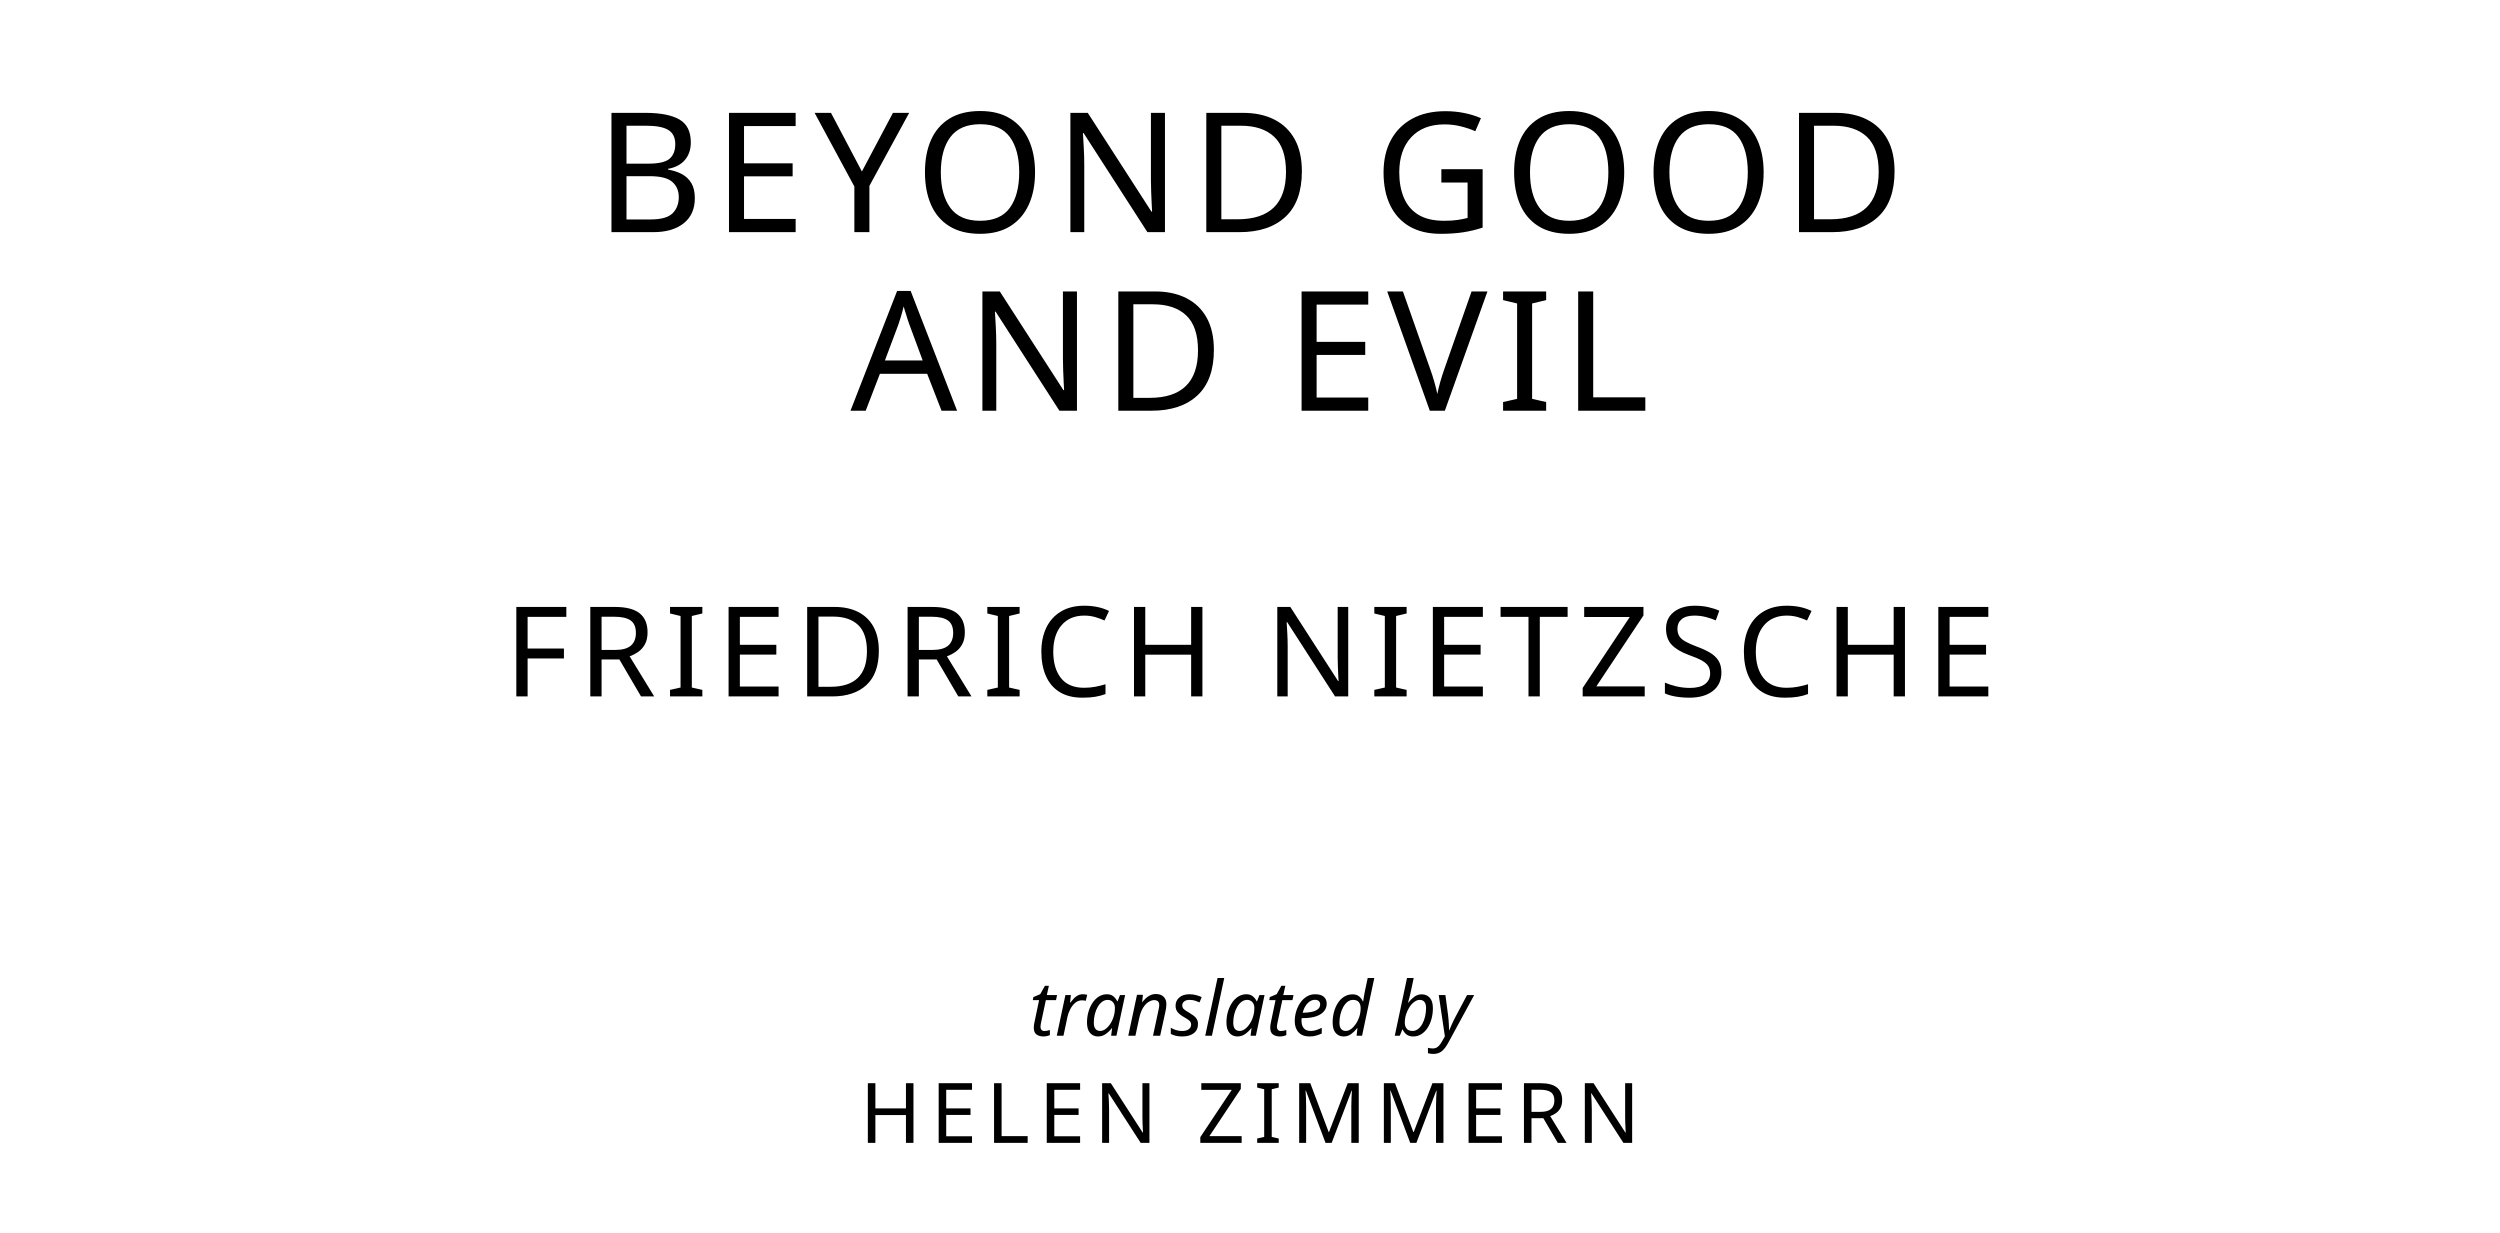
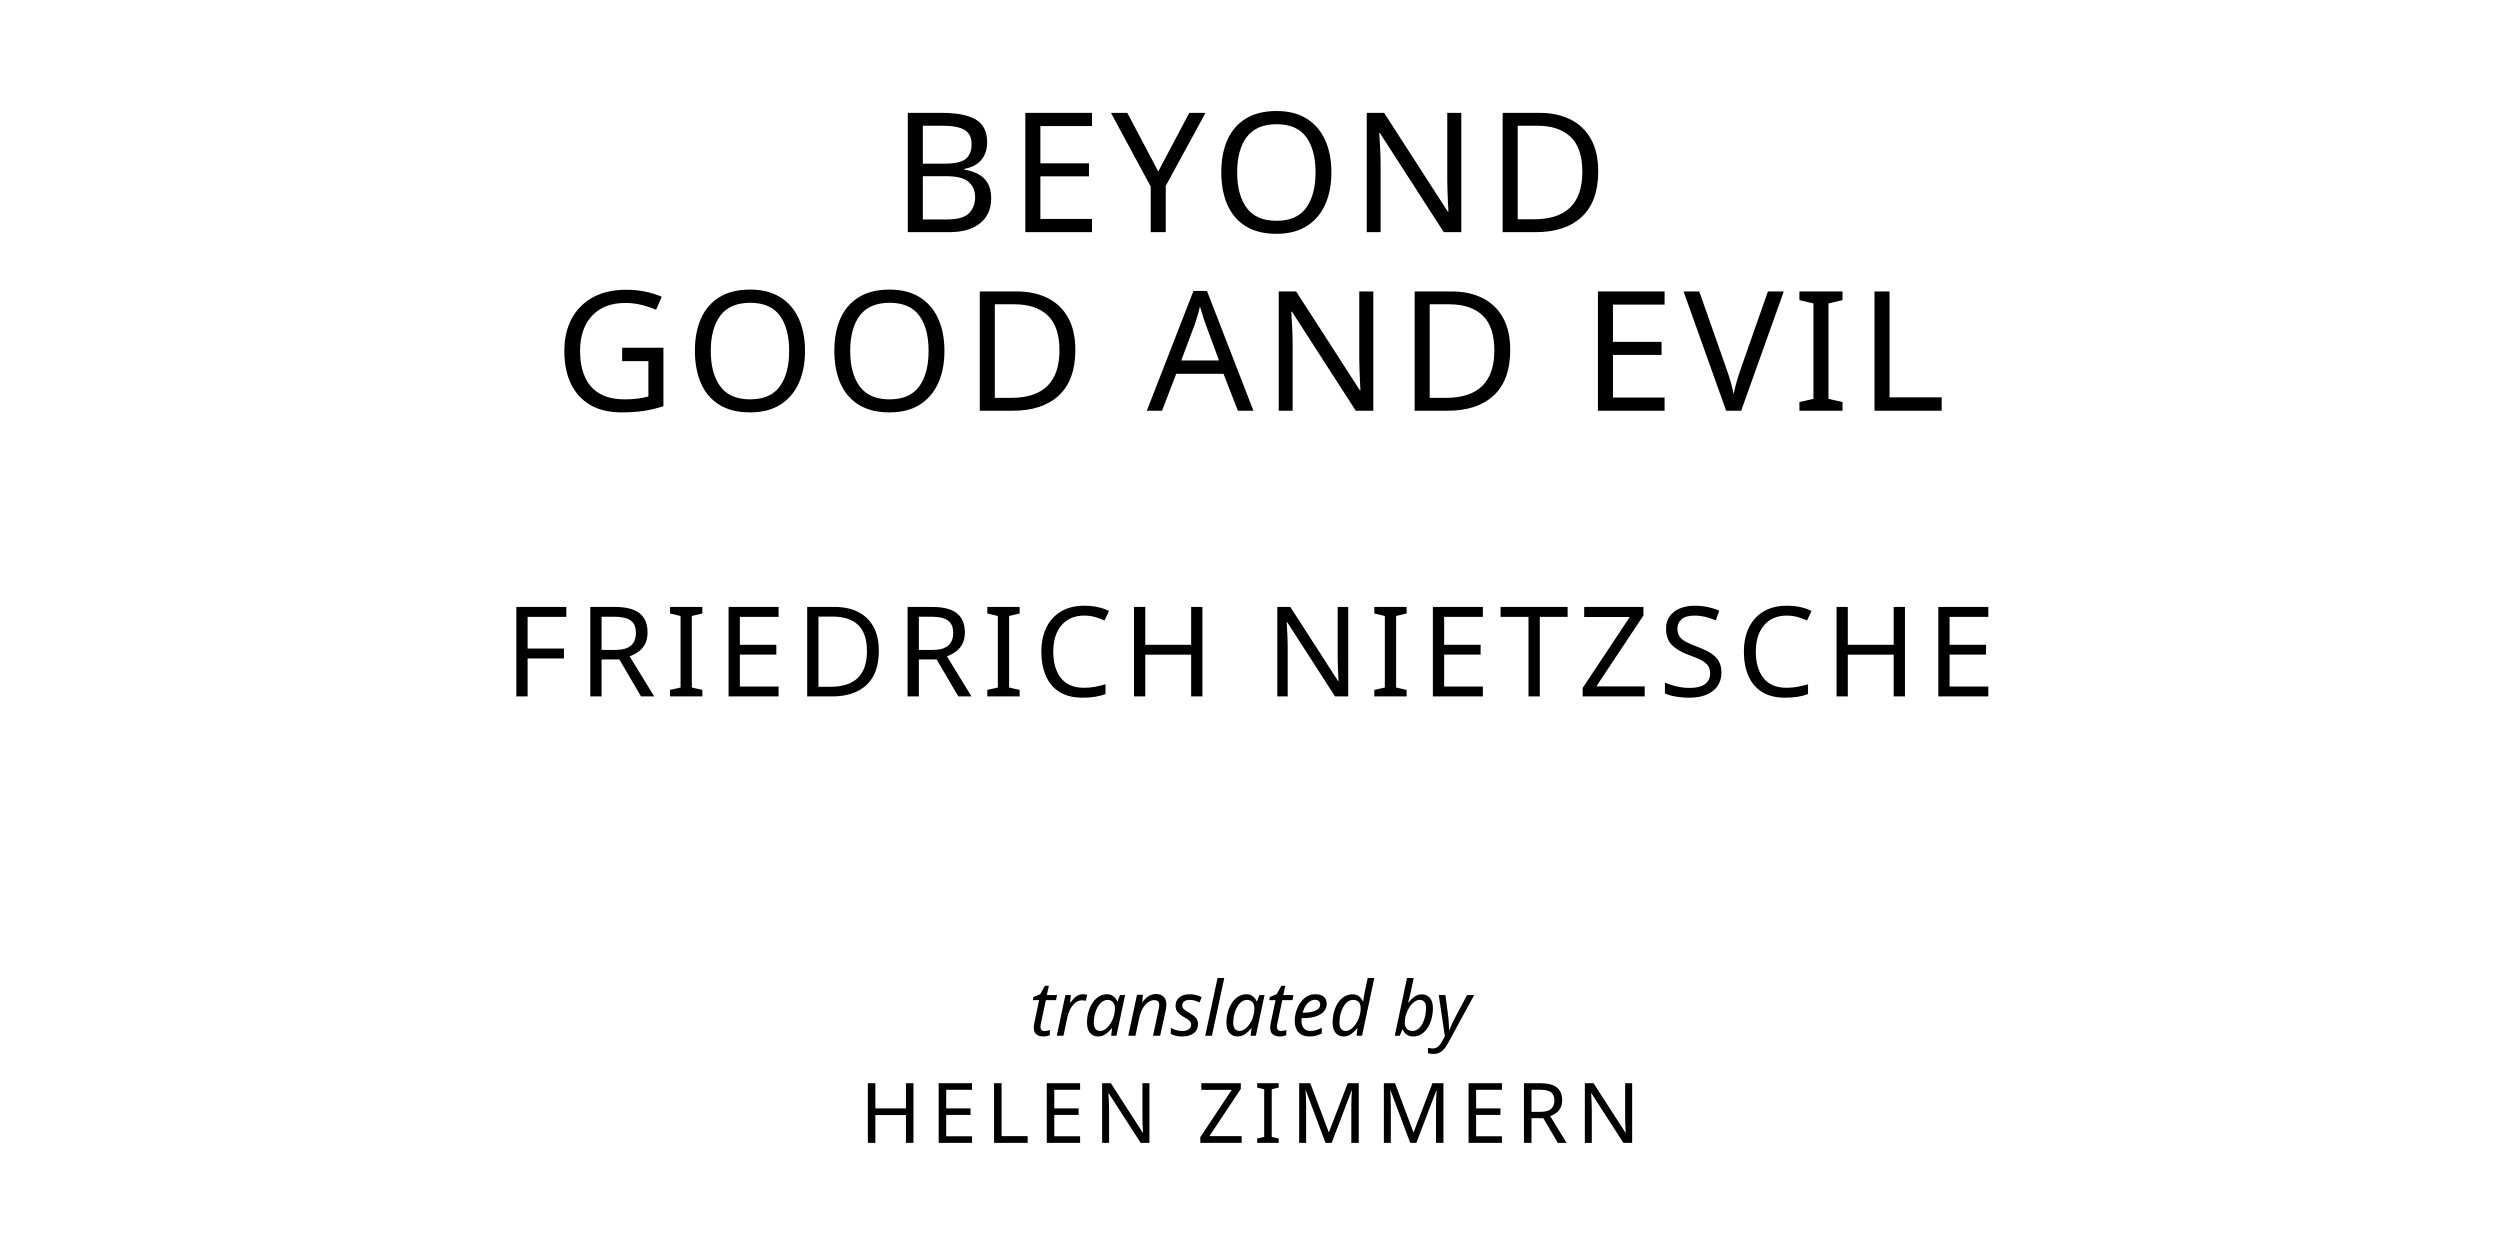
<svg xmlns="http://www.w3.org/2000/svg" version="1.1" viewBox="0 0 1400 690">
  <style type="text/css">
		text{
			font-family: "League Spartan";
			letter-spacing: 5px;
			text-anchor: middle;
		}

		.title{
			font-size: 93.567px;
		}

		.author{
			font-size: 70.175px;
		}

		.contributor-descriptor{
			font-family: "OFL Sorts Mill Goudy";
			font-size: 42.508px;
			font-style: italic;
			letter-spacing: 0;
		}

		.contributor{
			font-size: 46.784px;
		}
	</style>
-   <text class="title" x="700" y="130">BEYOND GOOD</text>
-   <text class="title" x="700" y="230">AND EVIL</text>
+   <text class="title" x="700" y="130">BEYOND</text>
+   <text class="title" x="700" y="230">GOOD AND EVIL</text>
  <text class="author" x="700" y="390">FRIEDRICH NIETZSCHE</text>
  <text class="contributor-descriptor" x="700" y="580">translated by</text>
  <text class="contributor" x="700" y="640">HELEN ZIMMERN</text>
</svg>
